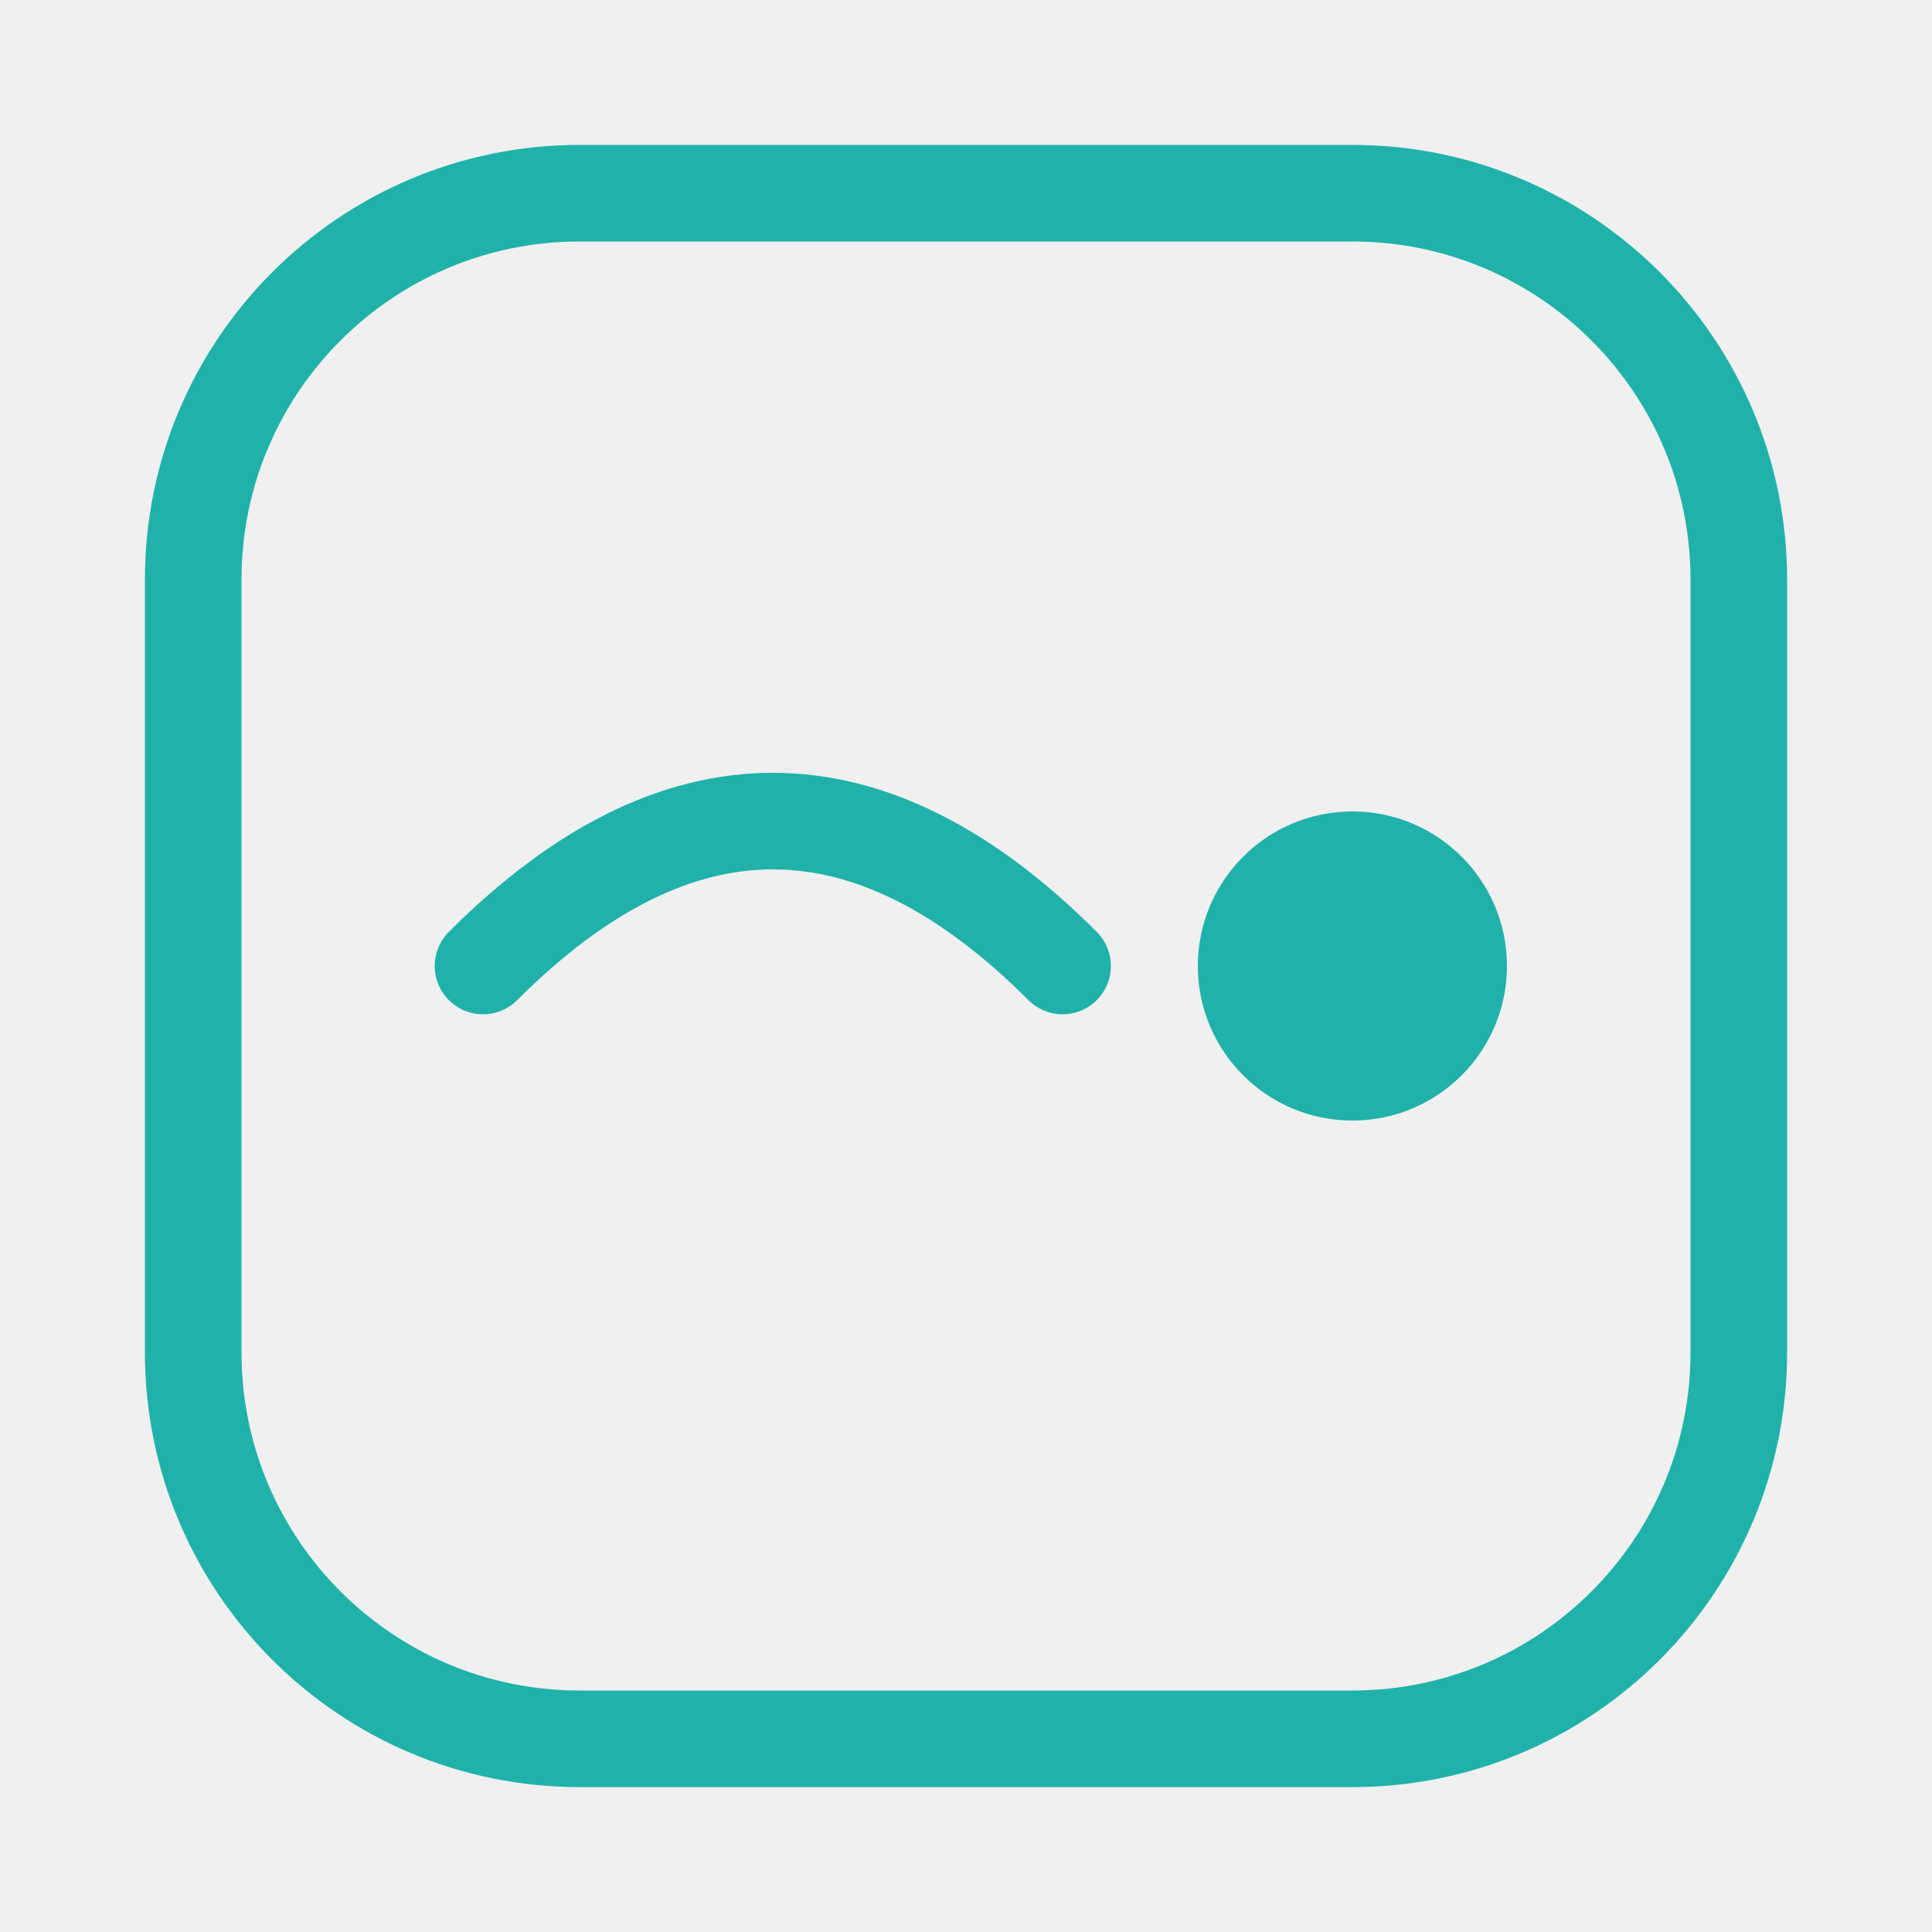
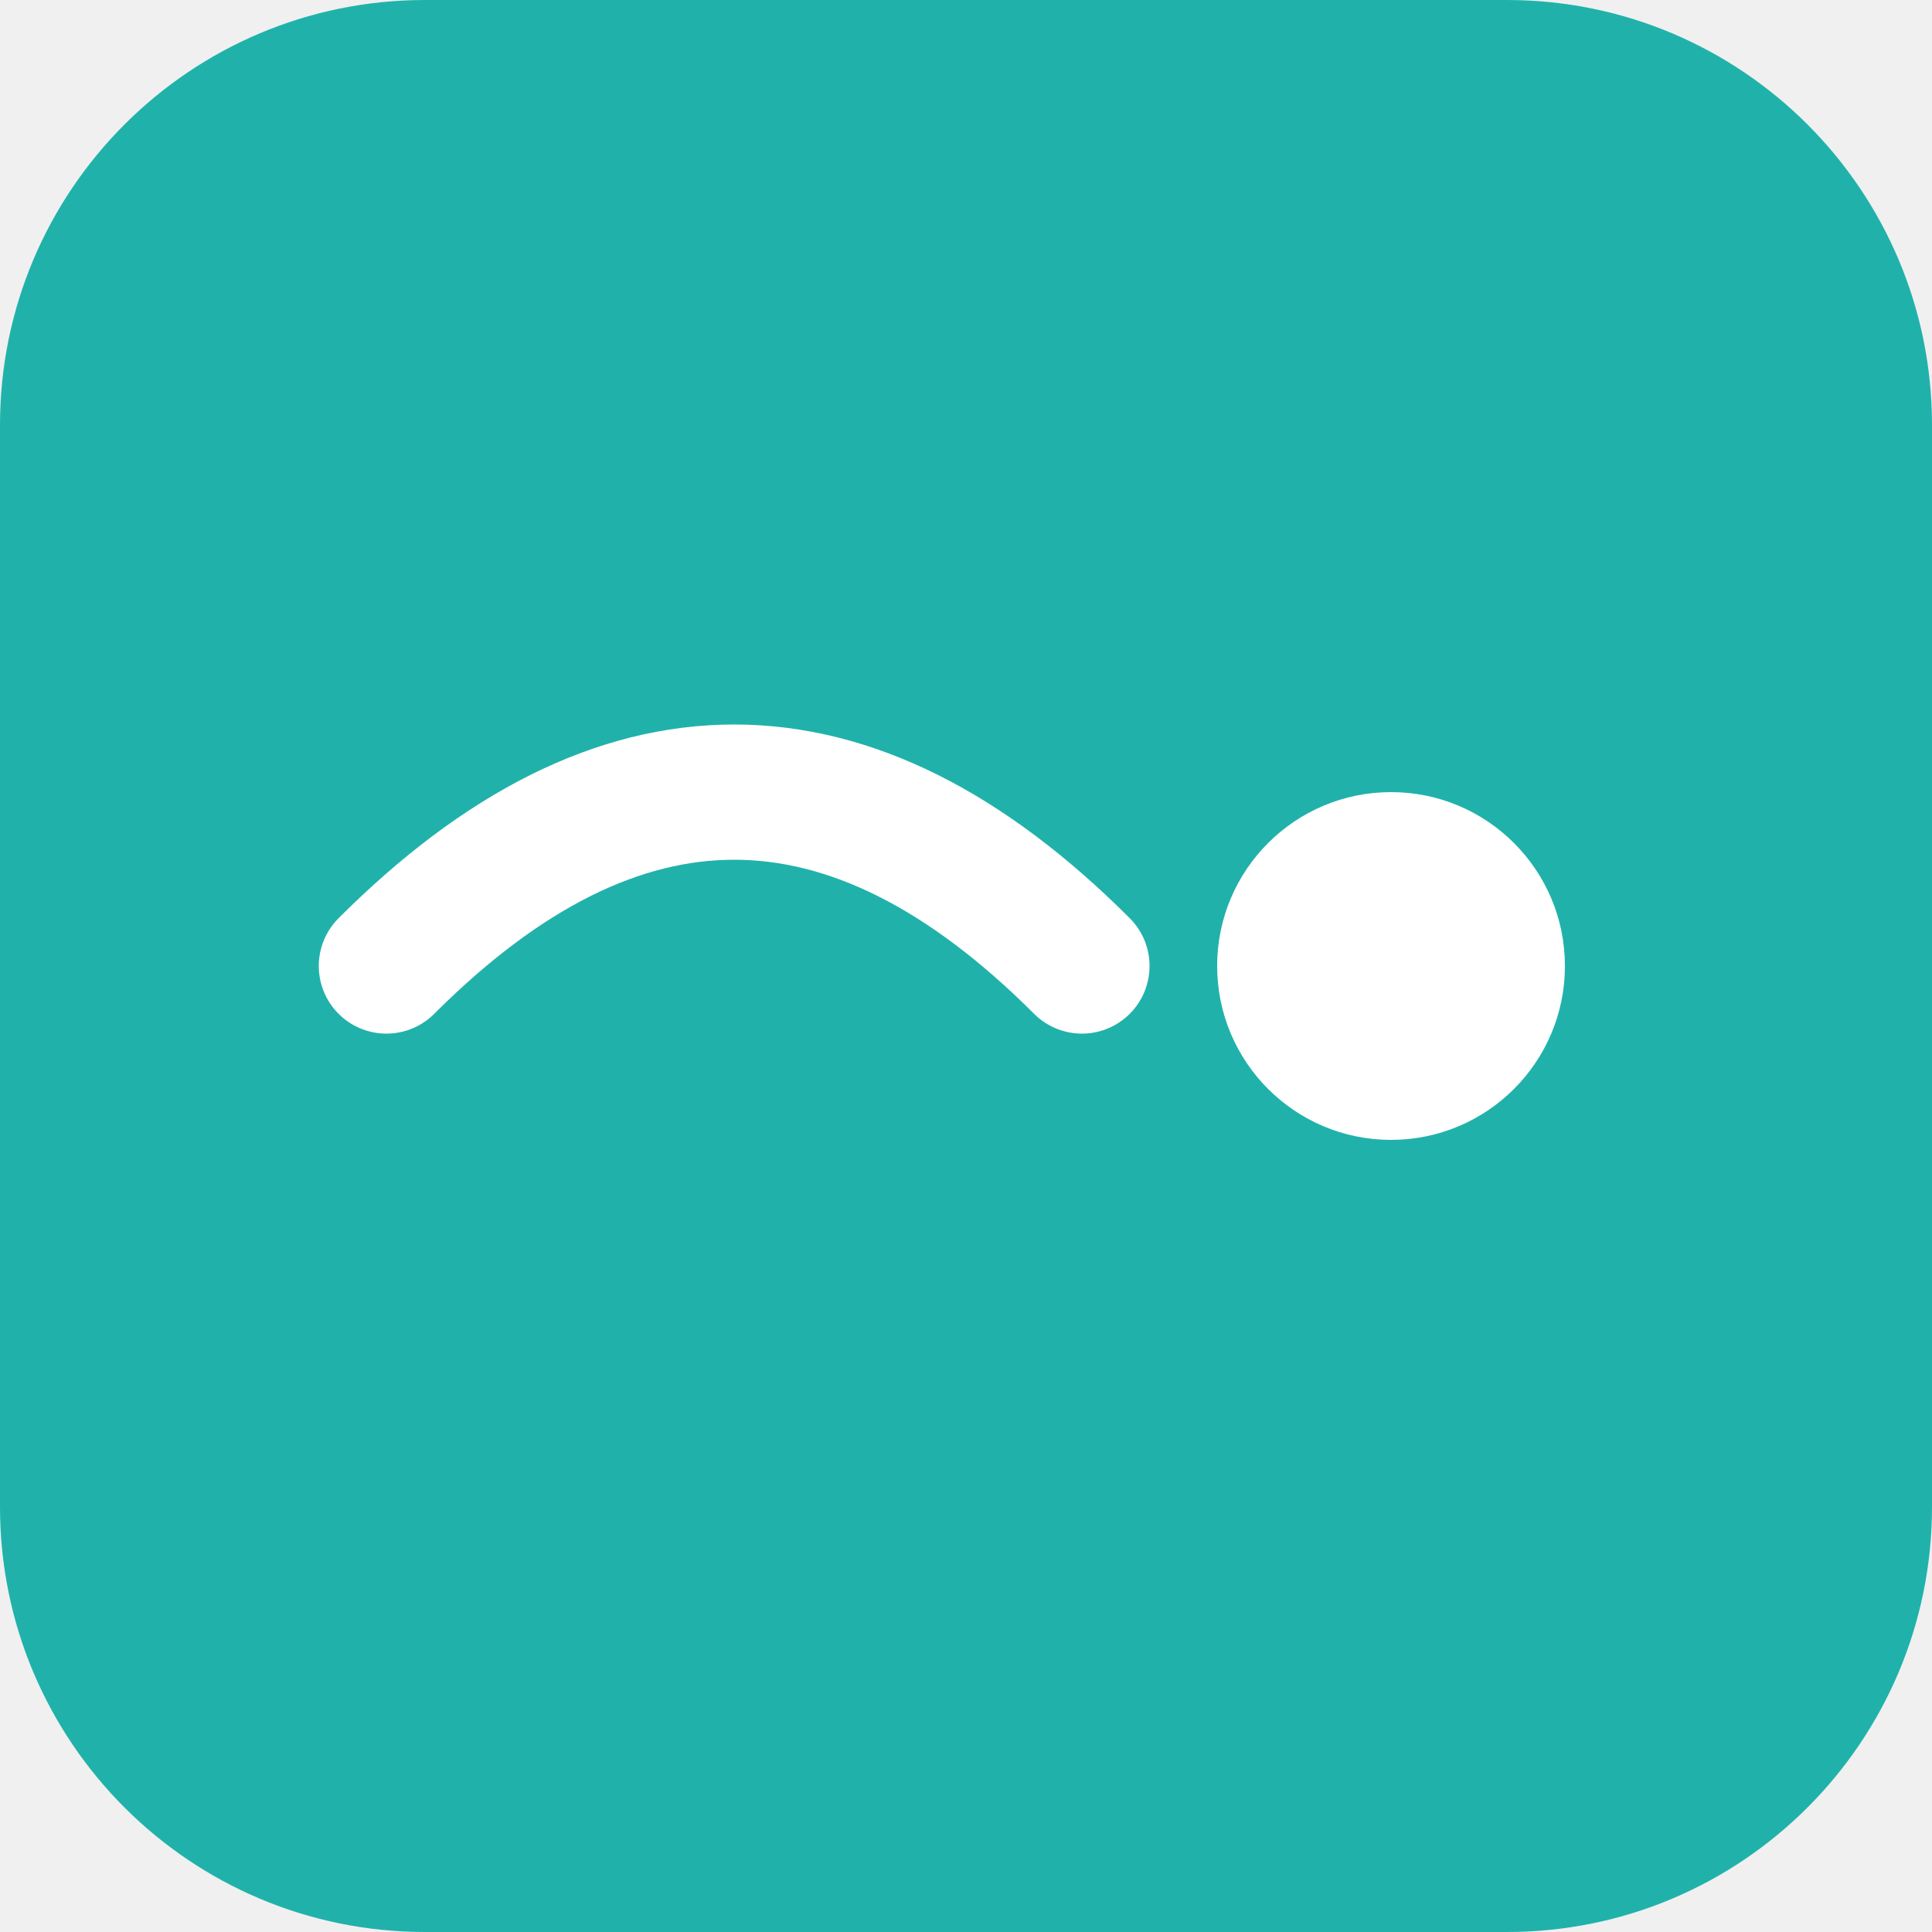
- <svg xmlns="http://www.w3.org/2000/svg" viewBox="0 0 100 100" fill="none">
-   <rect x="10" y="10" width="80" height="80" rx="20" stroke="#20B2AA" stroke-width="5" />
-   <path d="M25 50 Q40 35, 55 50" stroke="#20B2AA" stroke-width="5" stroke-linecap="round" fill="none" />
-   <circle cx="70" cy="50" r="8" fill="#20B2AA" />
+ <svg xmlns="http://www.w3.org/2000/svg" viewBox="0 0 100 100">
+   <rect x="0" y="0" width="100" height="100" rx="22" fill="#20B2AA" />
+   <path d="M20 50 Q38 32, 56 50" stroke="#ffffff" stroke-width="7" stroke-linecap="round" fill="none" />
+   <circle cx="72" cy="50" r="9" fill="#ffffff" />
</svg>
